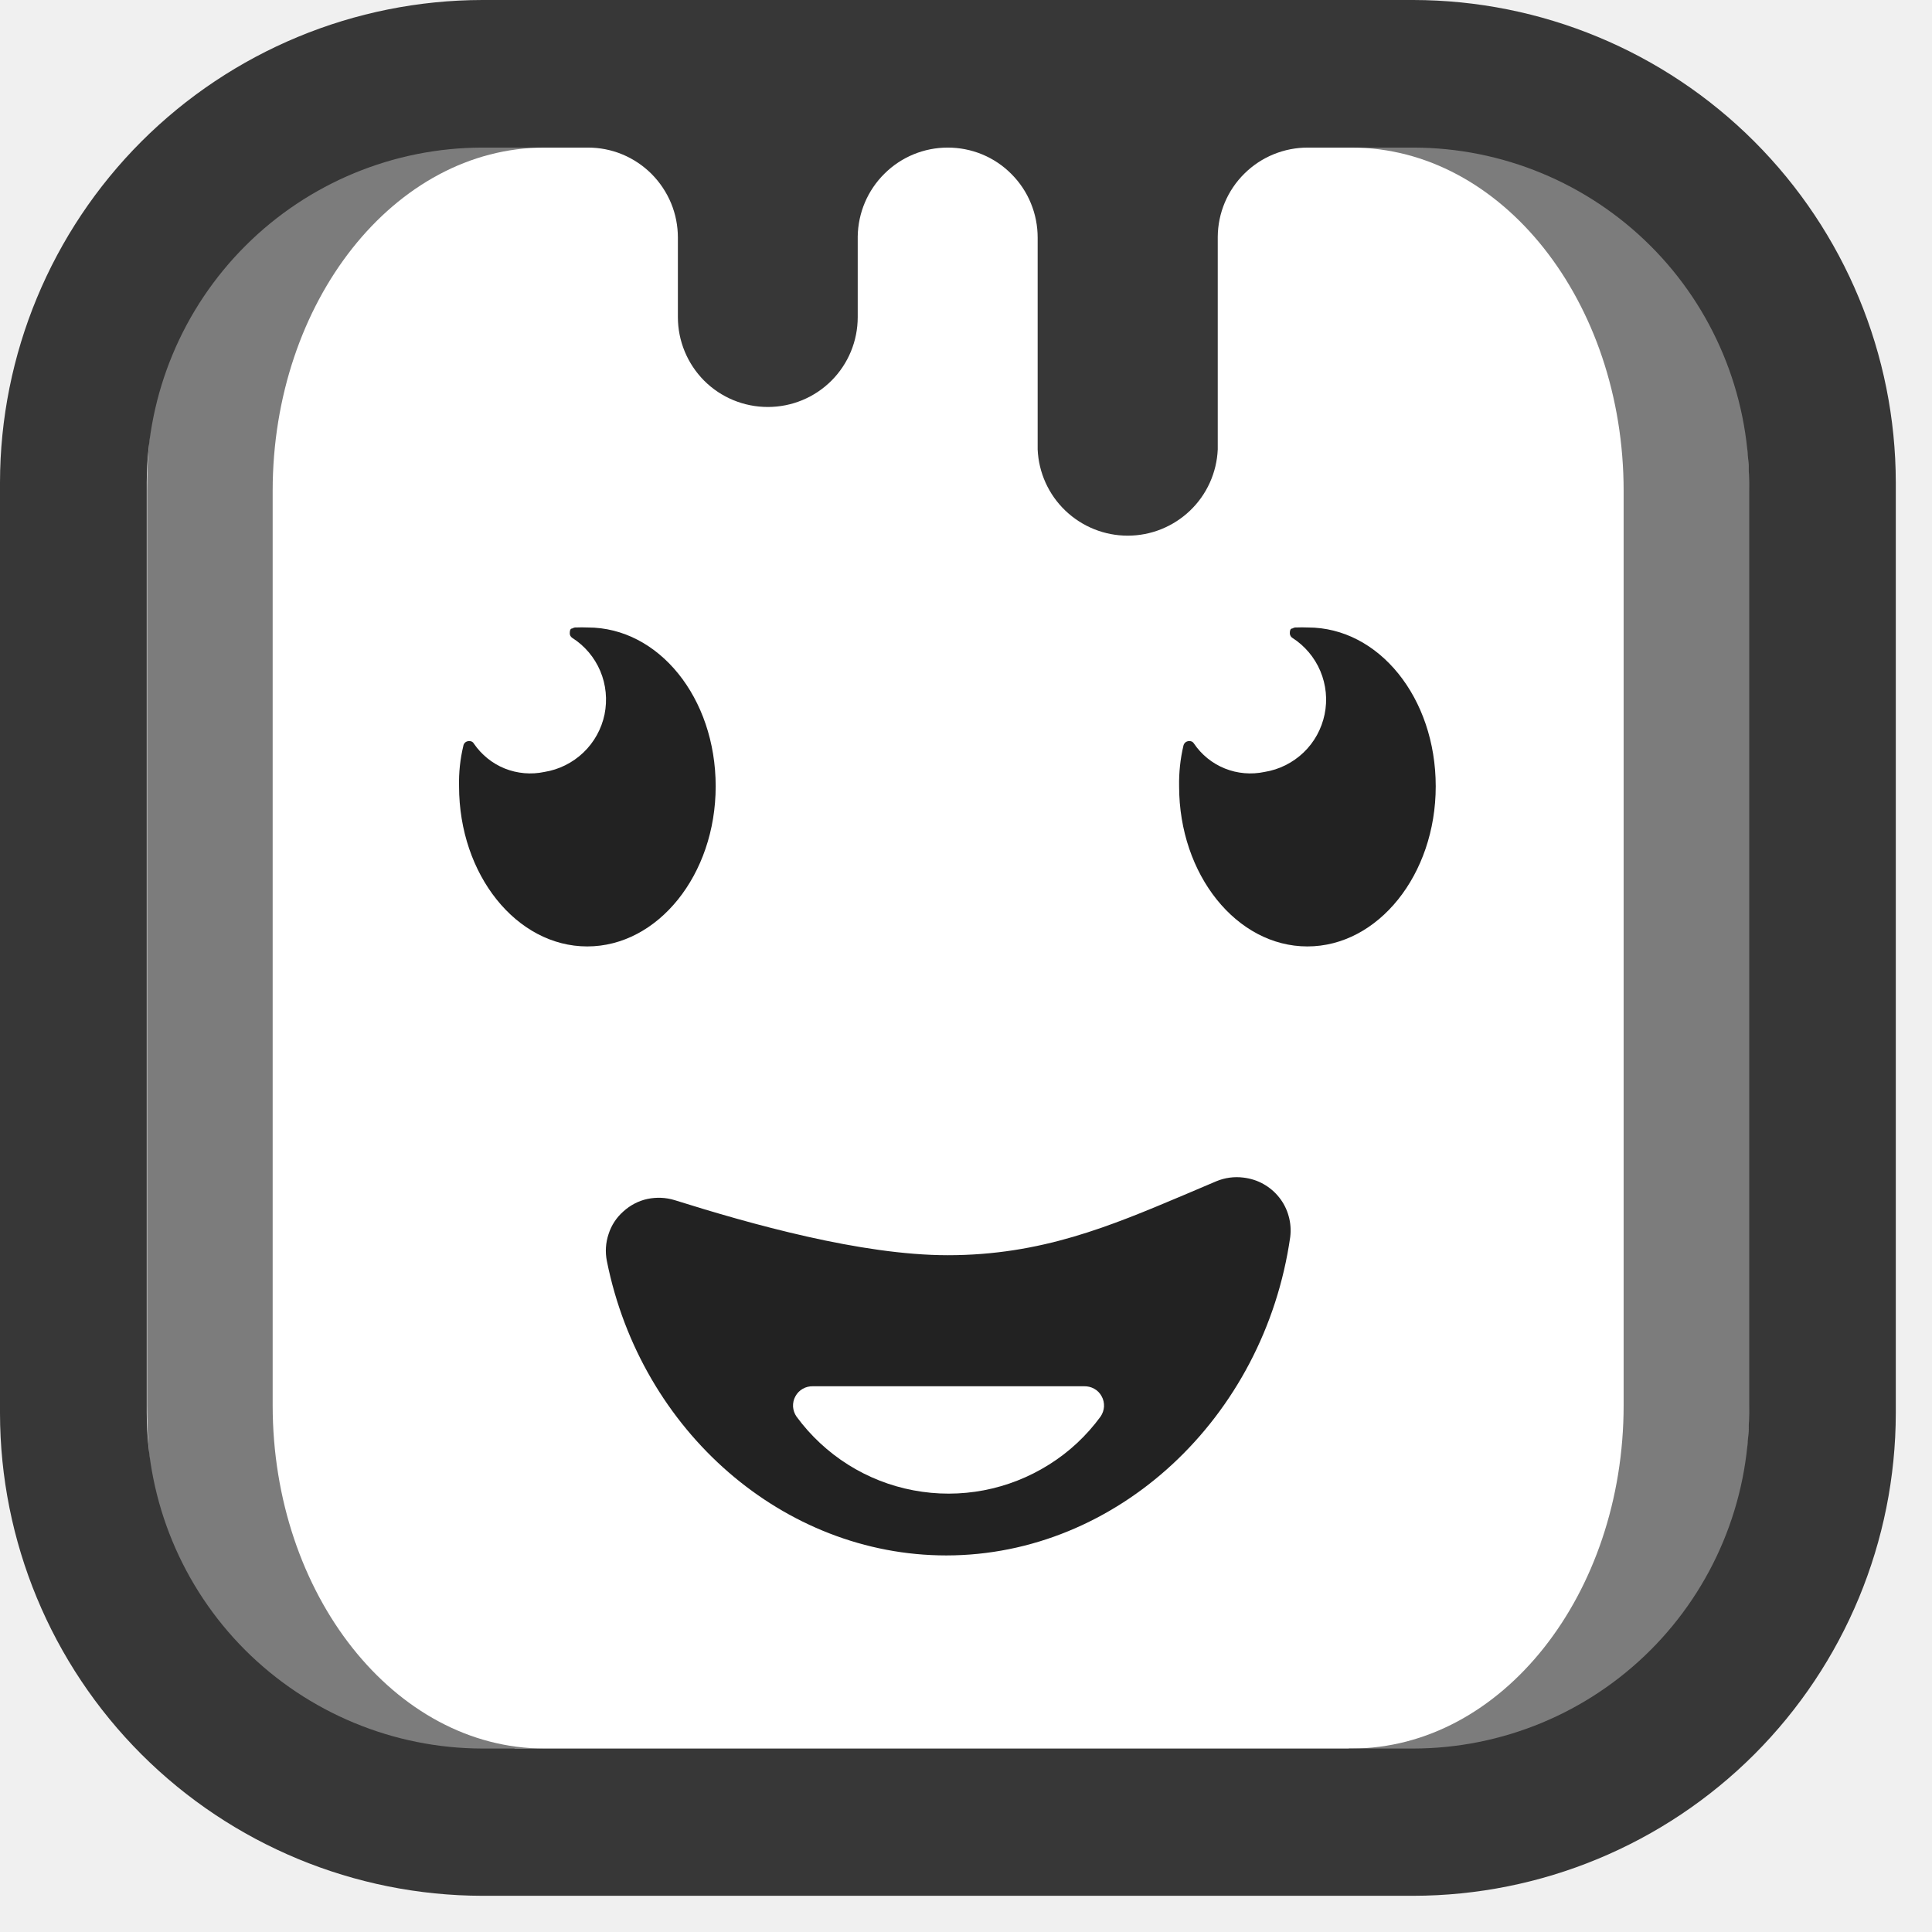
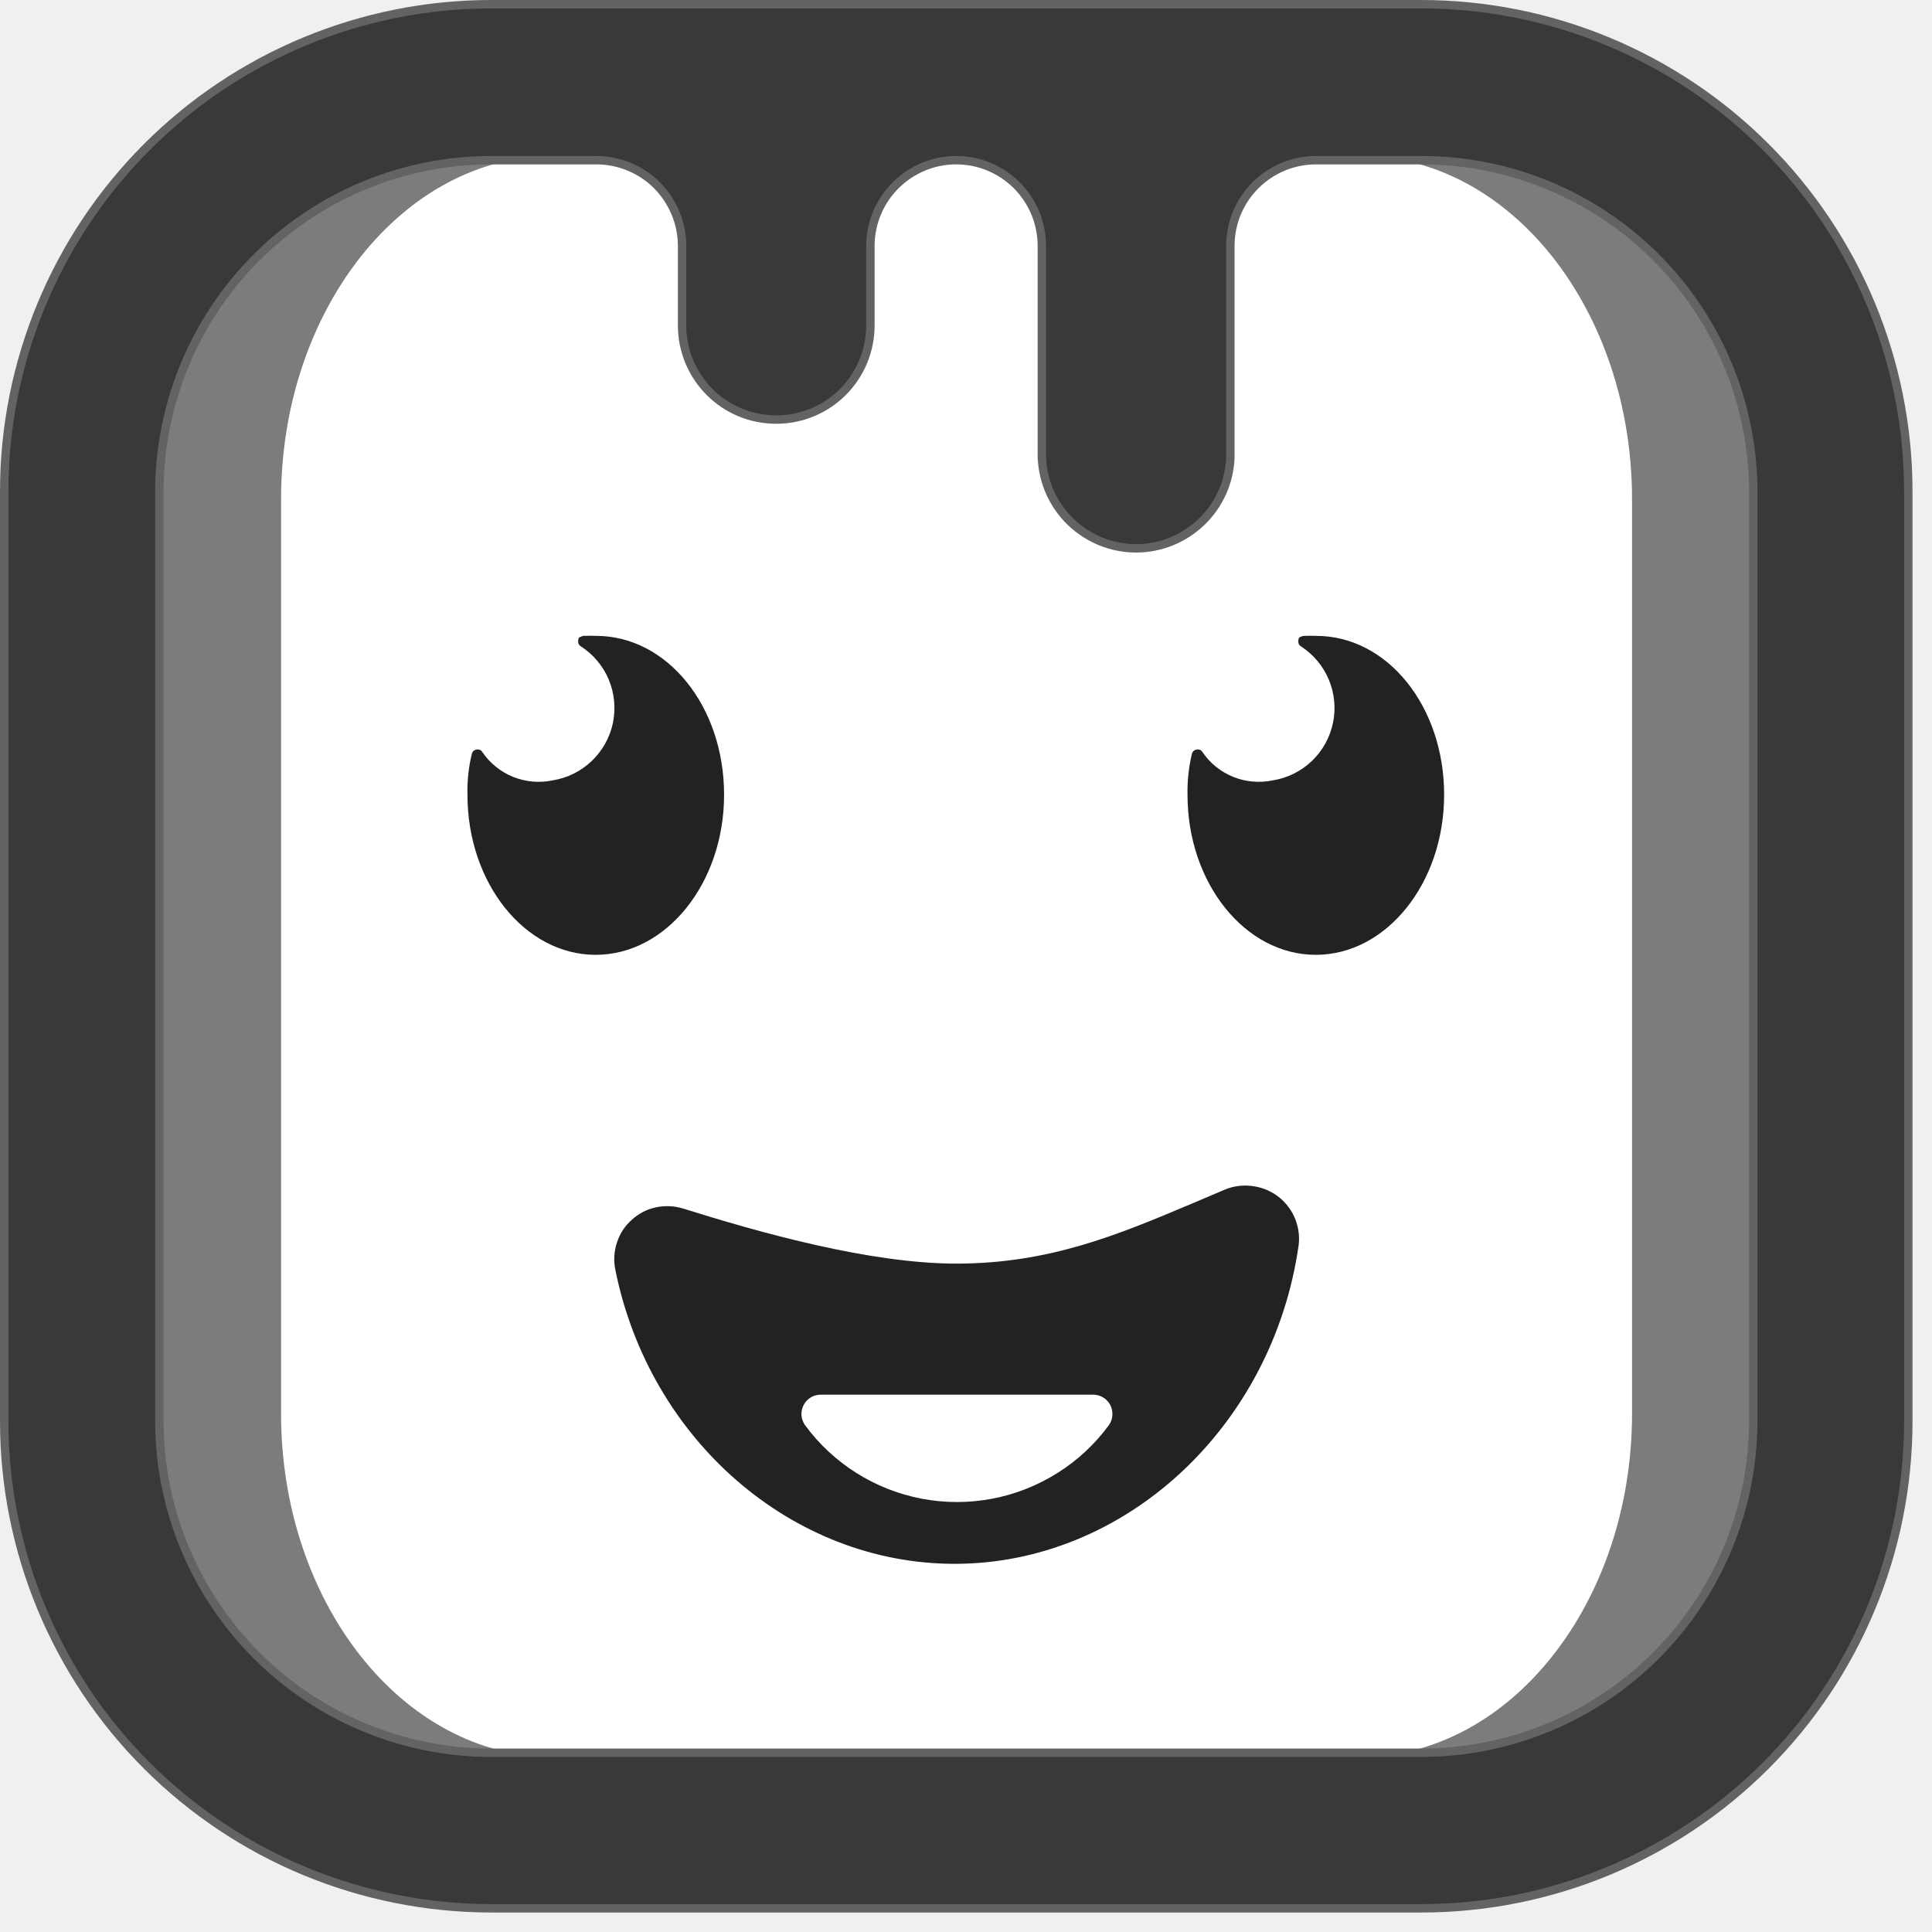
<svg xmlns="http://www.w3.org/2000/svg" width="23" height="23" viewBox="0 0 23 23" fill="none">
-   <path d="M16.75 0.56H5.82C2.915 0.56 0.56 2.915 0.56 5.82V16.751C0.56 19.656 2.915 22.011 5.82 22.011H16.75C19.655 22.011 22.01 19.656 22.01 16.751V5.82C22.01 2.915 19.655 0.56 16.75 0.56Z" fill="white" />
-   <path d="M16.057 20.816H16.09C17.877 20.816 19.329 18.981 19.329 16.729V5.844C19.329 3.59 17.877 1.757 16.09 1.757H16.057L16.45 0.365H16.483C18.881 0.365 20.824 2.818 20.824 5.844V16.727C20.824 19.751 18.881 22.205 16.483 22.205H16.45L16.057 20.816Z" fill="#7C7C7C" />
-   <path d="M6.125 20.816H6.482C4.698 20.816 3.246 18.981 3.246 16.729V5.844C3.246 3.59 4.698 1.757 6.482 1.757H6.125V0.365H6.089C3.694 0.365 1.751 2.818 1.751 5.844V16.727C1.751 19.751 3.694 22.205 6.089 22.205H6.125V20.816Z" fill="#7C7C7C" />
-   <path d="M11.265 18.517C9.331 18.517 7.632 17.043 7.225 15.014C7.203 14.906 7.21 14.795 7.245 14.691C7.278 14.587 7.339 14.494 7.421 14.422C7.502 14.348 7.601 14.296 7.708 14.273C7.815 14.251 7.926 14.255 8.03 14.287C8.93 14.57 10.251 14.943 11.284 14.943C12.395 14.943 13.216 14.597 14.086 14.23C14.22 14.173 14.353 14.116 14.479 14.063C14.582 14.02 14.693 14.005 14.803 14.019C14.886 14.029 14.967 14.054 15.04 14.095C15.113 14.136 15.177 14.19 15.229 14.256C15.281 14.321 15.319 14.397 15.341 14.477C15.364 14.558 15.37 14.642 15.36 14.725C15.051 16.886 13.294 18.517 11.265 18.517Z" fill="#222222" />
-   <path d="M12.905 16.503C12.948 16.502 12.99 16.512 13.027 16.533C13.065 16.554 13.095 16.585 13.115 16.623C13.136 16.66 13.145 16.703 13.143 16.746C13.14 16.788 13.126 16.829 13.102 16.864C12.936 17.091 12.729 17.285 12.491 17.434C12.01 17.738 11.433 17.848 10.874 17.742C10.316 17.637 9.819 17.323 9.482 16.864C9.458 16.829 9.444 16.788 9.441 16.746C9.439 16.703 9.448 16.66 9.469 16.623C9.489 16.585 9.52 16.554 9.557 16.533C9.594 16.512 9.636 16.502 9.679 16.503H12.905Z" fill="white" />
-   <path d="M16.825 0H5.743C4.221 0.002 2.761 0.608 1.684 1.684C0.608 2.761 0.002 4.221 0 5.743V16.825C0.002 18.348 0.607 19.808 1.684 20.885C2.761 21.961 4.221 22.567 5.743 22.569H16.825C18.348 22.567 19.808 21.961 20.885 20.885C21.961 19.808 22.567 18.348 22.569 16.825V5.743C22.567 4.221 21.961 2.761 20.884 1.684C19.808 0.608 18.348 0.002 16.825 0V0ZM20.822 16.825C20.819 17.884 20.396 18.898 19.647 19.646C18.898 20.394 17.884 20.814 16.825 20.816H5.743C4.684 20.814 3.668 20.392 2.918 19.643C2.169 18.893 1.748 17.877 1.747 16.817V5.743C1.751 4.686 2.174 3.672 2.923 2.925C3.671 2.178 4.686 1.758 5.743 1.757H6.999C7.14 1.757 7.279 1.784 7.409 1.838C7.539 1.892 7.657 1.971 7.757 2.071C7.856 2.171 7.935 2.289 7.989 2.419C8.043 2.549 8.07 2.689 8.07 2.829V2.829V3.775C8.07 4.059 8.183 4.331 8.383 4.532C8.584 4.733 8.857 4.845 9.141 4.845C9.425 4.845 9.697 4.733 9.898 4.532C10.099 4.331 10.211 4.059 10.211 3.775V2.816C10.215 2.534 10.329 2.265 10.53 2.067C10.73 1.868 11.001 1.757 11.282 1.757V1.757C11.423 1.757 11.562 1.784 11.693 1.838C11.823 1.892 11.941 1.971 12.04 2.071C12.14 2.171 12.219 2.289 12.272 2.419C12.326 2.549 12.353 2.689 12.353 2.829V5.35C12.365 5.627 12.483 5.888 12.683 6.079C12.883 6.27 13.148 6.377 13.425 6.377C13.702 6.377 13.967 6.27 14.167 6.079C14.367 5.888 14.485 5.627 14.497 5.35V2.82C14.499 2.536 14.613 2.265 14.815 2.066C15.016 1.867 15.288 1.756 15.572 1.757H16.825C17.883 1.758 18.898 2.178 19.647 2.925C20.396 3.672 20.818 4.685 20.822 5.743V16.825Z" fill="#373737" />
-   <path d="M15.57 7.47C15.523 7.468 15.475 7.468 15.428 7.47H15.416C15.405 7.473 15.395 7.476 15.385 7.482C15.359 7.482 15.355 7.512 15.355 7.539C15.355 7.55 15.358 7.56 15.363 7.569C15.367 7.578 15.374 7.586 15.383 7.592C15.532 7.687 15.649 7.825 15.718 7.988C15.787 8.151 15.805 8.332 15.769 8.505C15.733 8.678 15.646 8.837 15.518 8.959C15.39 9.081 15.228 9.162 15.053 9.19C14.895 9.223 14.731 9.209 14.582 9.149C14.432 9.089 14.304 8.985 14.214 8.852C14.208 8.842 14.2 8.834 14.191 8.829C14.181 8.824 14.17 8.822 14.159 8.822C14.142 8.822 14.126 8.827 14.113 8.837C14.1 8.848 14.091 8.863 14.088 8.879C14.051 9.037 14.034 9.199 14.037 9.361C14.037 10.414 14.723 11.267 15.564 11.267C16.405 11.267 17.092 10.414 17.092 9.361C17.092 8.307 16.415 7.47 15.57 7.47Z" fill="#222222" />
-   <path d="M6.997 7.47C6.949 7.468 6.901 7.468 6.854 7.47H6.844C6.833 7.472 6.822 7.476 6.812 7.482C6.787 7.482 6.783 7.512 6.783 7.539C6.783 7.55 6.785 7.56 6.79 7.569C6.795 7.578 6.802 7.586 6.81 7.592C6.96 7.687 7.077 7.825 7.146 7.988C7.215 8.151 7.232 8.332 7.197 8.505C7.161 8.678 7.073 8.837 6.945 8.959C6.817 9.081 6.655 9.162 6.48 9.19C6.323 9.223 6.159 9.209 6.009 9.149C5.86 9.089 5.732 8.985 5.641 8.852C5.636 8.842 5.628 8.834 5.618 8.829C5.608 8.824 5.597 8.822 5.586 8.822C5.57 8.822 5.553 8.827 5.54 8.837C5.527 8.848 5.518 8.863 5.516 8.879C5.478 9.037 5.461 9.199 5.465 9.361C5.465 10.414 6.15 11.267 6.991 11.267C7.832 11.267 8.52 10.414 8.52 9.361C8.52 8.307 7.842 7.47 6.997 7.47Z" fill="#222222" />
+   <path d="M16.851 0.66H5.92C3.015 0.66 0.66 3.015 0.66 5.92V16.851C0.66 19.756 3.015 22.11 5.92 22.11H16.851C19.756 22.11 22.11 19.756 22.11 16.851V5.92C22.11 3.015 19.756 0.66 16.851 0.66Z" fill="white" />
+   <path d="M16.157 20.916H16.191C17.977 20.916 19.429 19.081 19.429 16.829V5.944C19.429 3.69 17.977 1.857 16.191 1.857H16.157L16.55 0.465H16.584C18.981 0.465 20.924 2.918 20.924 5.944V16.827C20.924 19.851 18.981 22.305 16.584 22.305H16.55L16.157 20.916Z" fill="#7C7C7C" />
+   <path d="M6.225 20.916H6.582C4.798 20.916 3.346 19.081 3.346 16.829V5.944C3.346 3.69 4.798 1.857 6.582 1.857H6.225V0.465H6.189C3.794 0.465 1.851 2.918 1.851 5.944V16.827C1.851 19.851 3.794 22.305 6.189 22.305H6.225V20.916Z" fill="#7C7C7C" />
+   <path d="M11.365 18.617C9.431 18.617 7.732 17.143 7.325 15.114C7.303 15.006 7.31 14.895 7.345 14.791C7.378 14.687 7.439 14.594 7.521 14.522C7.602 14.447 7.701 14.396 7.808 14.373C7.915 14.351 8.026 14.355 8.131 14.387C9.03 14.669 10.351 15.043 11.384 15.043C12.495 15.043 13.316 14.697 14.186 14.33C14.32 14.273 14.454 14.216 14.579 14.163C14.682 14.12 14.793 14.105 14.903 14.119C14.987 14.129 15.067 14.154 15.14 14.195C15.213 14.235 15.277 14.29 15.329 14.356C15.381 14.421 15.419 14.497 15.441 14.577C15.464 14.658 15.47 14.742 15.46 14.825C15.151 16.986 13.395 18.617 11.365 18.617Z" fill="#222222" />
+   <path d="M13.005 16.603C13.048 16.602 13.09 16.612 13.127 16.633C13.165 16.654 13.195 16.685 13.216 16.723C13.236 16.761 13.245 16.803 13.243 16.846C13.241 16.888 13.226 16.93 13.202 16.965C13.036 17.191 12.829 17.385 12.591 17.534C12.11 17.838 11.533 17.948 10.974 17.842C10.416 17.736 9.919 17.423 9.583 16.965C9.558 16.93 9.544 16.888 9.541 16.846C9.539 16.803 9.549 16.761 9.569 16.723C9.589 16.685 9.62 16.654 9.657 16.633C9.694 16.612 9.736 16.602 9.779 16.603H13.005Z" fill="white" />
+   <path d="M16.925 0.05C18.461 0.052 19.934 0.663 21.02 1.749C22.106 2.835 22.716 4.308 22.718 5.843V16.925C22.717 18.461 22.106 19.934 21.02 21.02C19.934 22.106 18.461 22.717 16.925 22.718H5.843C4.307 22.716 2.835 22.106 1.749 21.02C0.662 19.934 0.052 18.461 0.05 16.925V5.843C0.052 4.307 0.664 2.835 1.75 1.749C2.835 0.663 4.307 0.052 5.843 0.05H16.925ZM5.843 1.907C4.799 1.908 3.798 2.323 3.058 3.061C2.319 3.799 1.901 4.799 1.897 5.843V16.917L1.902 17.113C1.951 18.088 2.361 19.013 3.054 19.707C3.794 20.448 4.797 20.864 5.843 20.866H16.925L17.121 20.861C18.095 20.811 19.019 20.403 19.712 19.71C20.452 18.972 20.869 17.97 20.872 16.925V5.843C20.868 4.799 20.451 3.798 19.711 3.06C18.972 2.322 17.97 1.908 16.925 1.907H15.671C15.401 1.906 15.142 2.012 14.95 2.202C14.758 2.391 14.649 2.65 14.647 2.92V5.453C14.635 5.742 14.511 6.015 14.302 6.215C14.093 6.415 13.814 6.528 13.525 6.528C13.236 6.528 12.957 6.415 12.748 6.215C12.54 6.015 12.416 5.742 12.404 5.453L12.403 5.451V2.929C12.403 2.795 12.377 2.662 12.326 2.538C12.274 2.414 12.2 2.301 12.105 2.206C12.01 2.112 11.898 2.036 11.774 1.985C11.65 1.933 11.517 1.907 11.382 1.907C11.114 1.907 10.857 2.014 10.665 2.203C10.475 2.391 10.365 2.648 10.362 2.916V3.874C10.362 4.172 10.244 4.457 10.034 4.667C9.823 4.878 9.538 4.995 9.241 4.995C8.943 4.995 8.658 4.878 8.448 4.667C8.238 4.457 8.12 4.172 8.12 3.874V2.929C8.12 2.795 8.094 2.662 8.042 2.538C7.991 2.414 7.916 2.301 7.822 2.206C7.727 2.111 7.614 2.036 7.49 1.985C7.366 1.933 7.233 1.907 7.099 1.907H5.843Z" fill="#393939" stroke="#636363" stroke-width="0.1" />
+   <path d="M15.67 7.57C15.623 7.568 15.575 7.568 15.528 7.57H15.517C15.505 7.572 15.495 7.576 15.485 7.582C15.46 7.582 15.456 7.612 15.456 7.639C15.456 7.65 15.458 7.66 15.463 7.669C15.468 7.678 15.475 7.686 15.483 7.692C15.632 7.787 15.749 7.925 15.818 8.088C15.887 8.251 15.905 8.432 15.869 8.605C15.833 8.778 15.746 8.937 15.618 9.059C15.49 9.181 15.328 9.262 15.153 9.29C14.995 9.323 14.831 9.309 14.682 9.249C14.532 9.189 14.404 9.085 14.314 8.952C14.309 8.942 14.3 8.934 14.291 8.929C14.281 8.924 14.27 8.922 14.259 8.922C14.242 8.922 14.226 8.927 14.213 8.937C14.2 8.948 14.191 8.963 14.188 8.979C14.151 9.137 14.134 9.299 14.137 9.461C14.137 10.514 14.823 11.367 15.664 11.367C16.505 11.367 17.192 10.514 17.192 9.461C17.192 8.407 16.515 7.57 15.67 7.57Z" fill="#222222" />
+   <path d="M7.097 7.57C7.049 7.568 7.002 7.568 6.954 7.57H6.944C6.933 7.572 6.922 7.576 6.913 7.582C6.887 7.582 6.883 7.612 6.883 7.639C6.883 7.65 6.886 7.66 6.89 7.669C6.895 7.678 6.902 7.686 6.911 7.692C7.06 7.787 7.177 7.925 7.246 8.088C7.315 8.251 7.332 8.432 7.297 8.605C7.261 8.778 7.173 8.936 7.045 9.059C6.917 9.181 6.755 9.262 6.58 9.29C6.423 9.323 6.259 9.309 6.109 9.249C5.96 9.189 5.832 9.085 5.741 8.952C5.736 8.942 5.728 8.934 5.718 8.929C5.708 8.924 5.697 8.922 5.686 8.922C5.67 8.922 5.653 8.927 5.64 8.937C5.627 8.948 5.619 8.963 5.616 8.979C5.578 9.137 5.561 9.299 5.565 9.461C5.565 10.514 6.25 11.367 7.091 11.367C7.932 11.367 8.62 10.514 8.62 9.461C8.62 8.407 7.942 7.57 7.097 7.57Z" fill="#222222" />
</svg>
